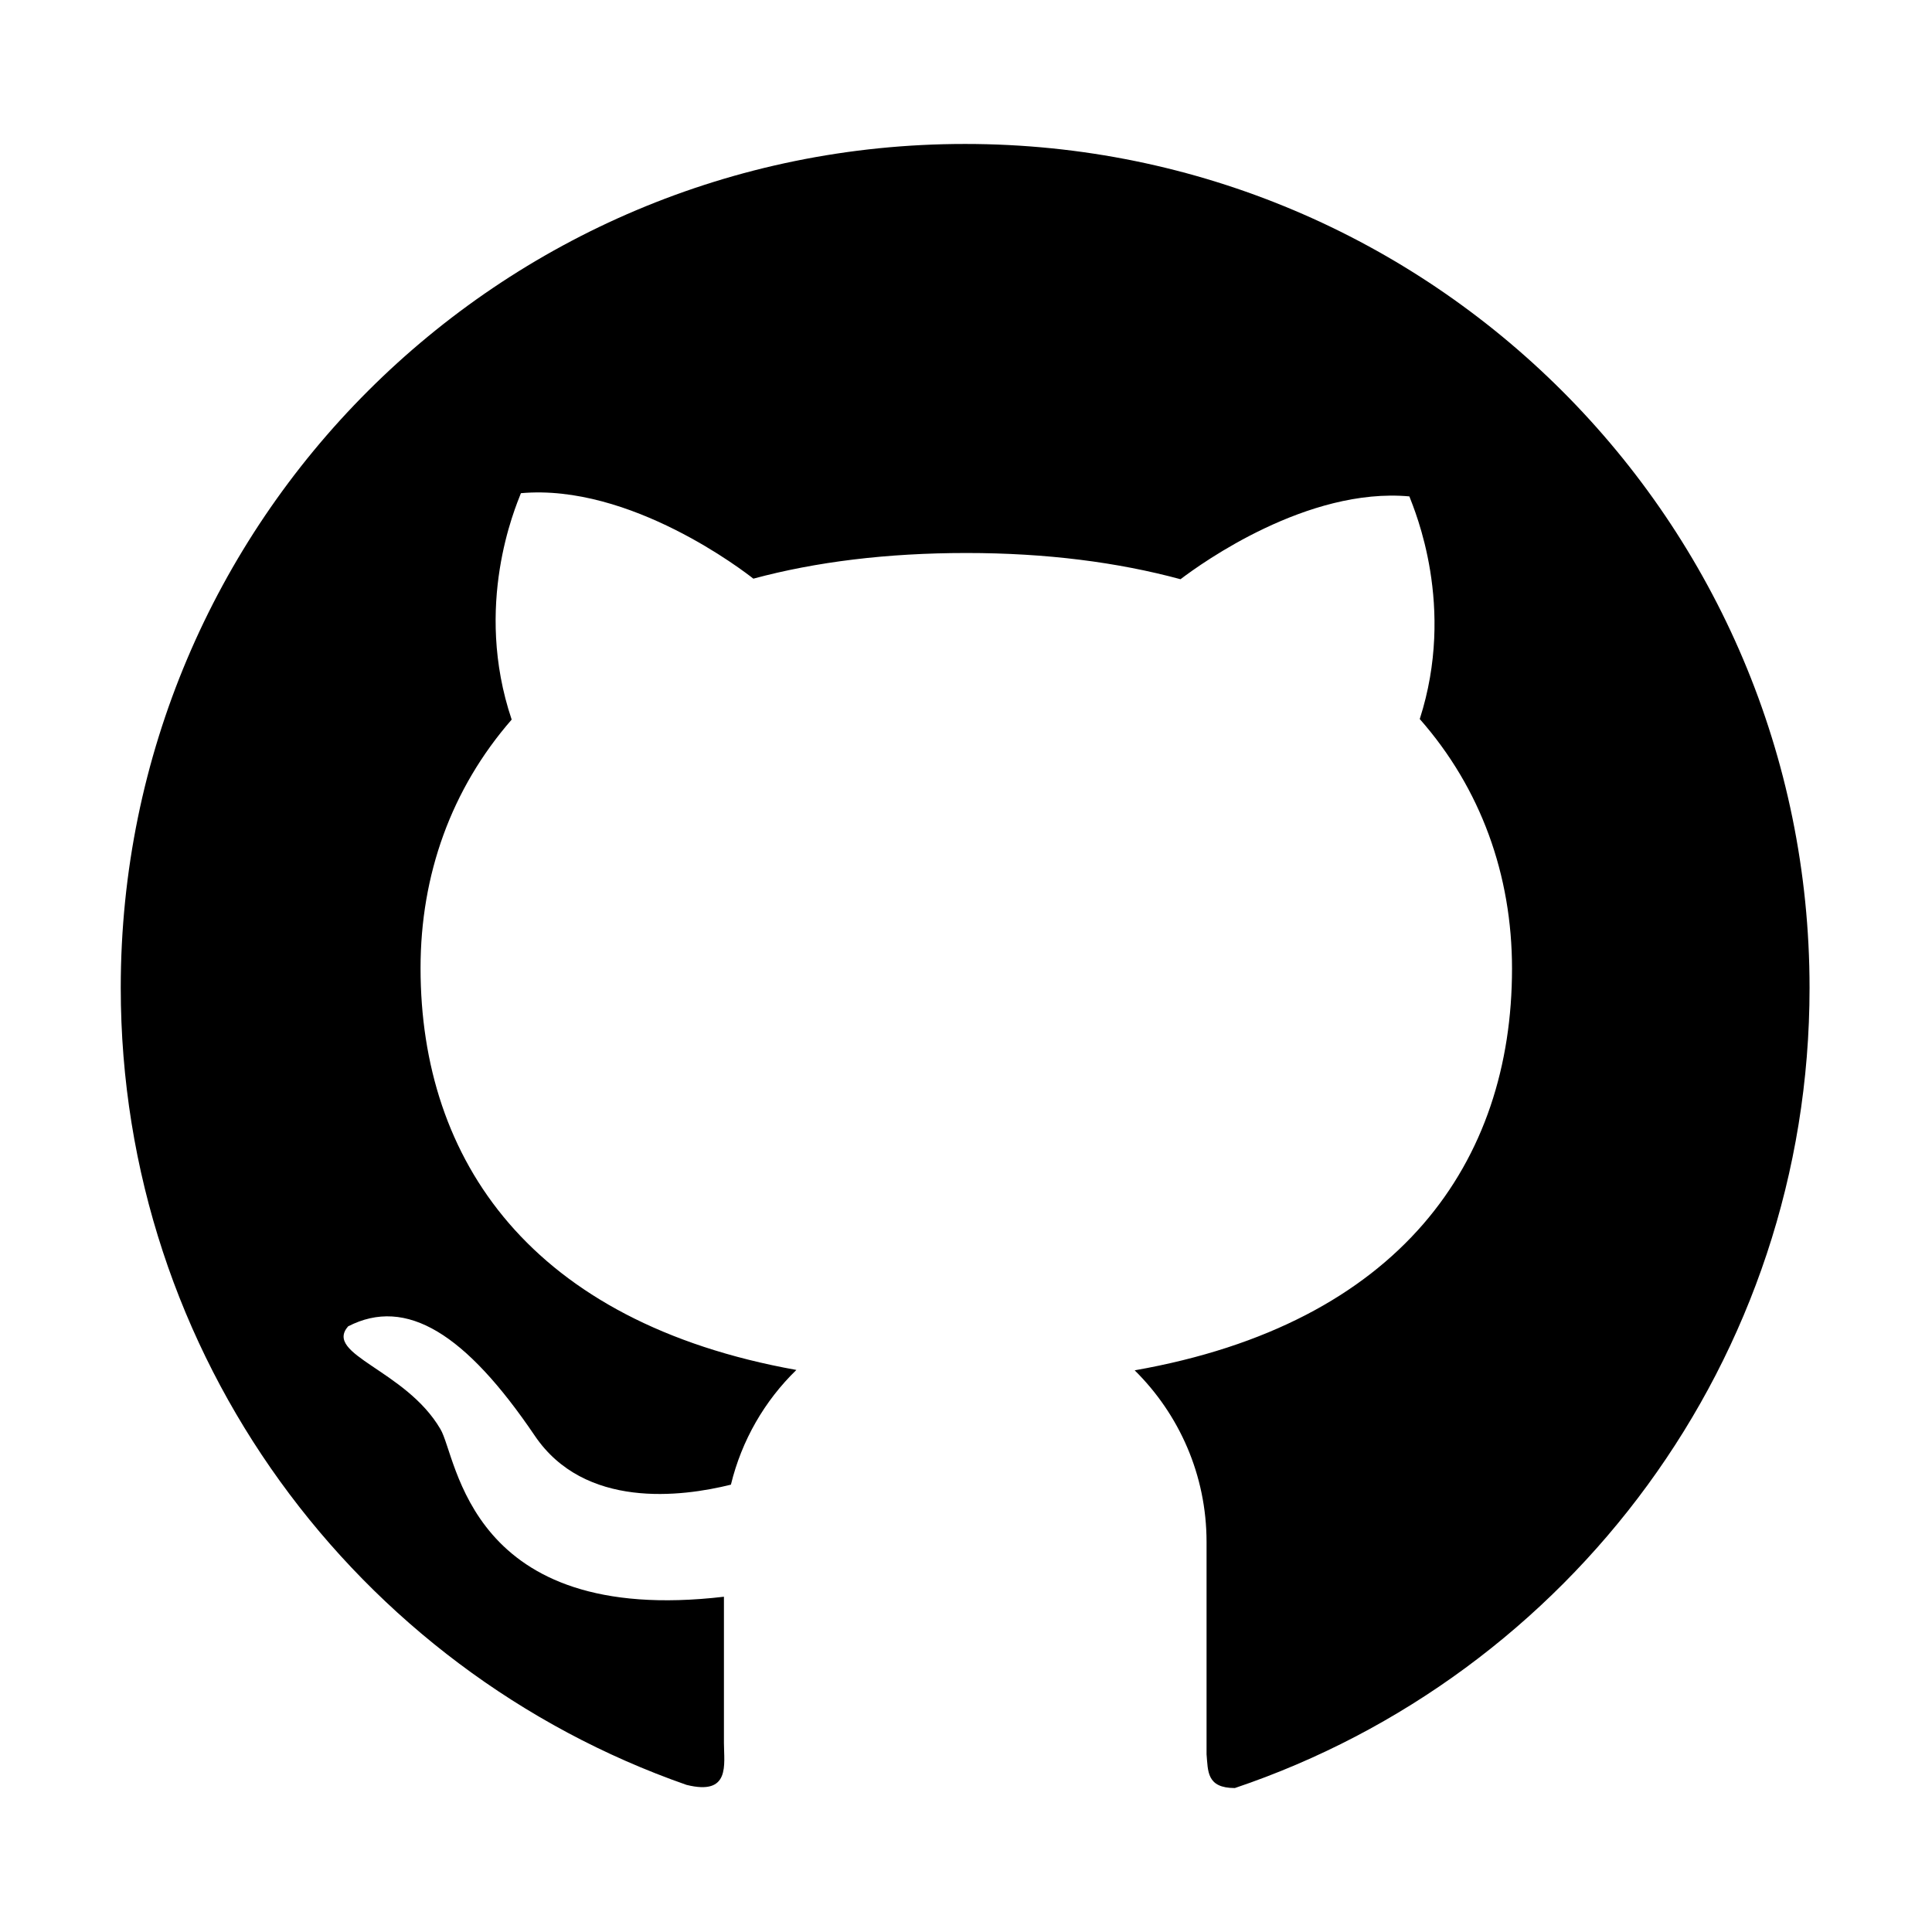
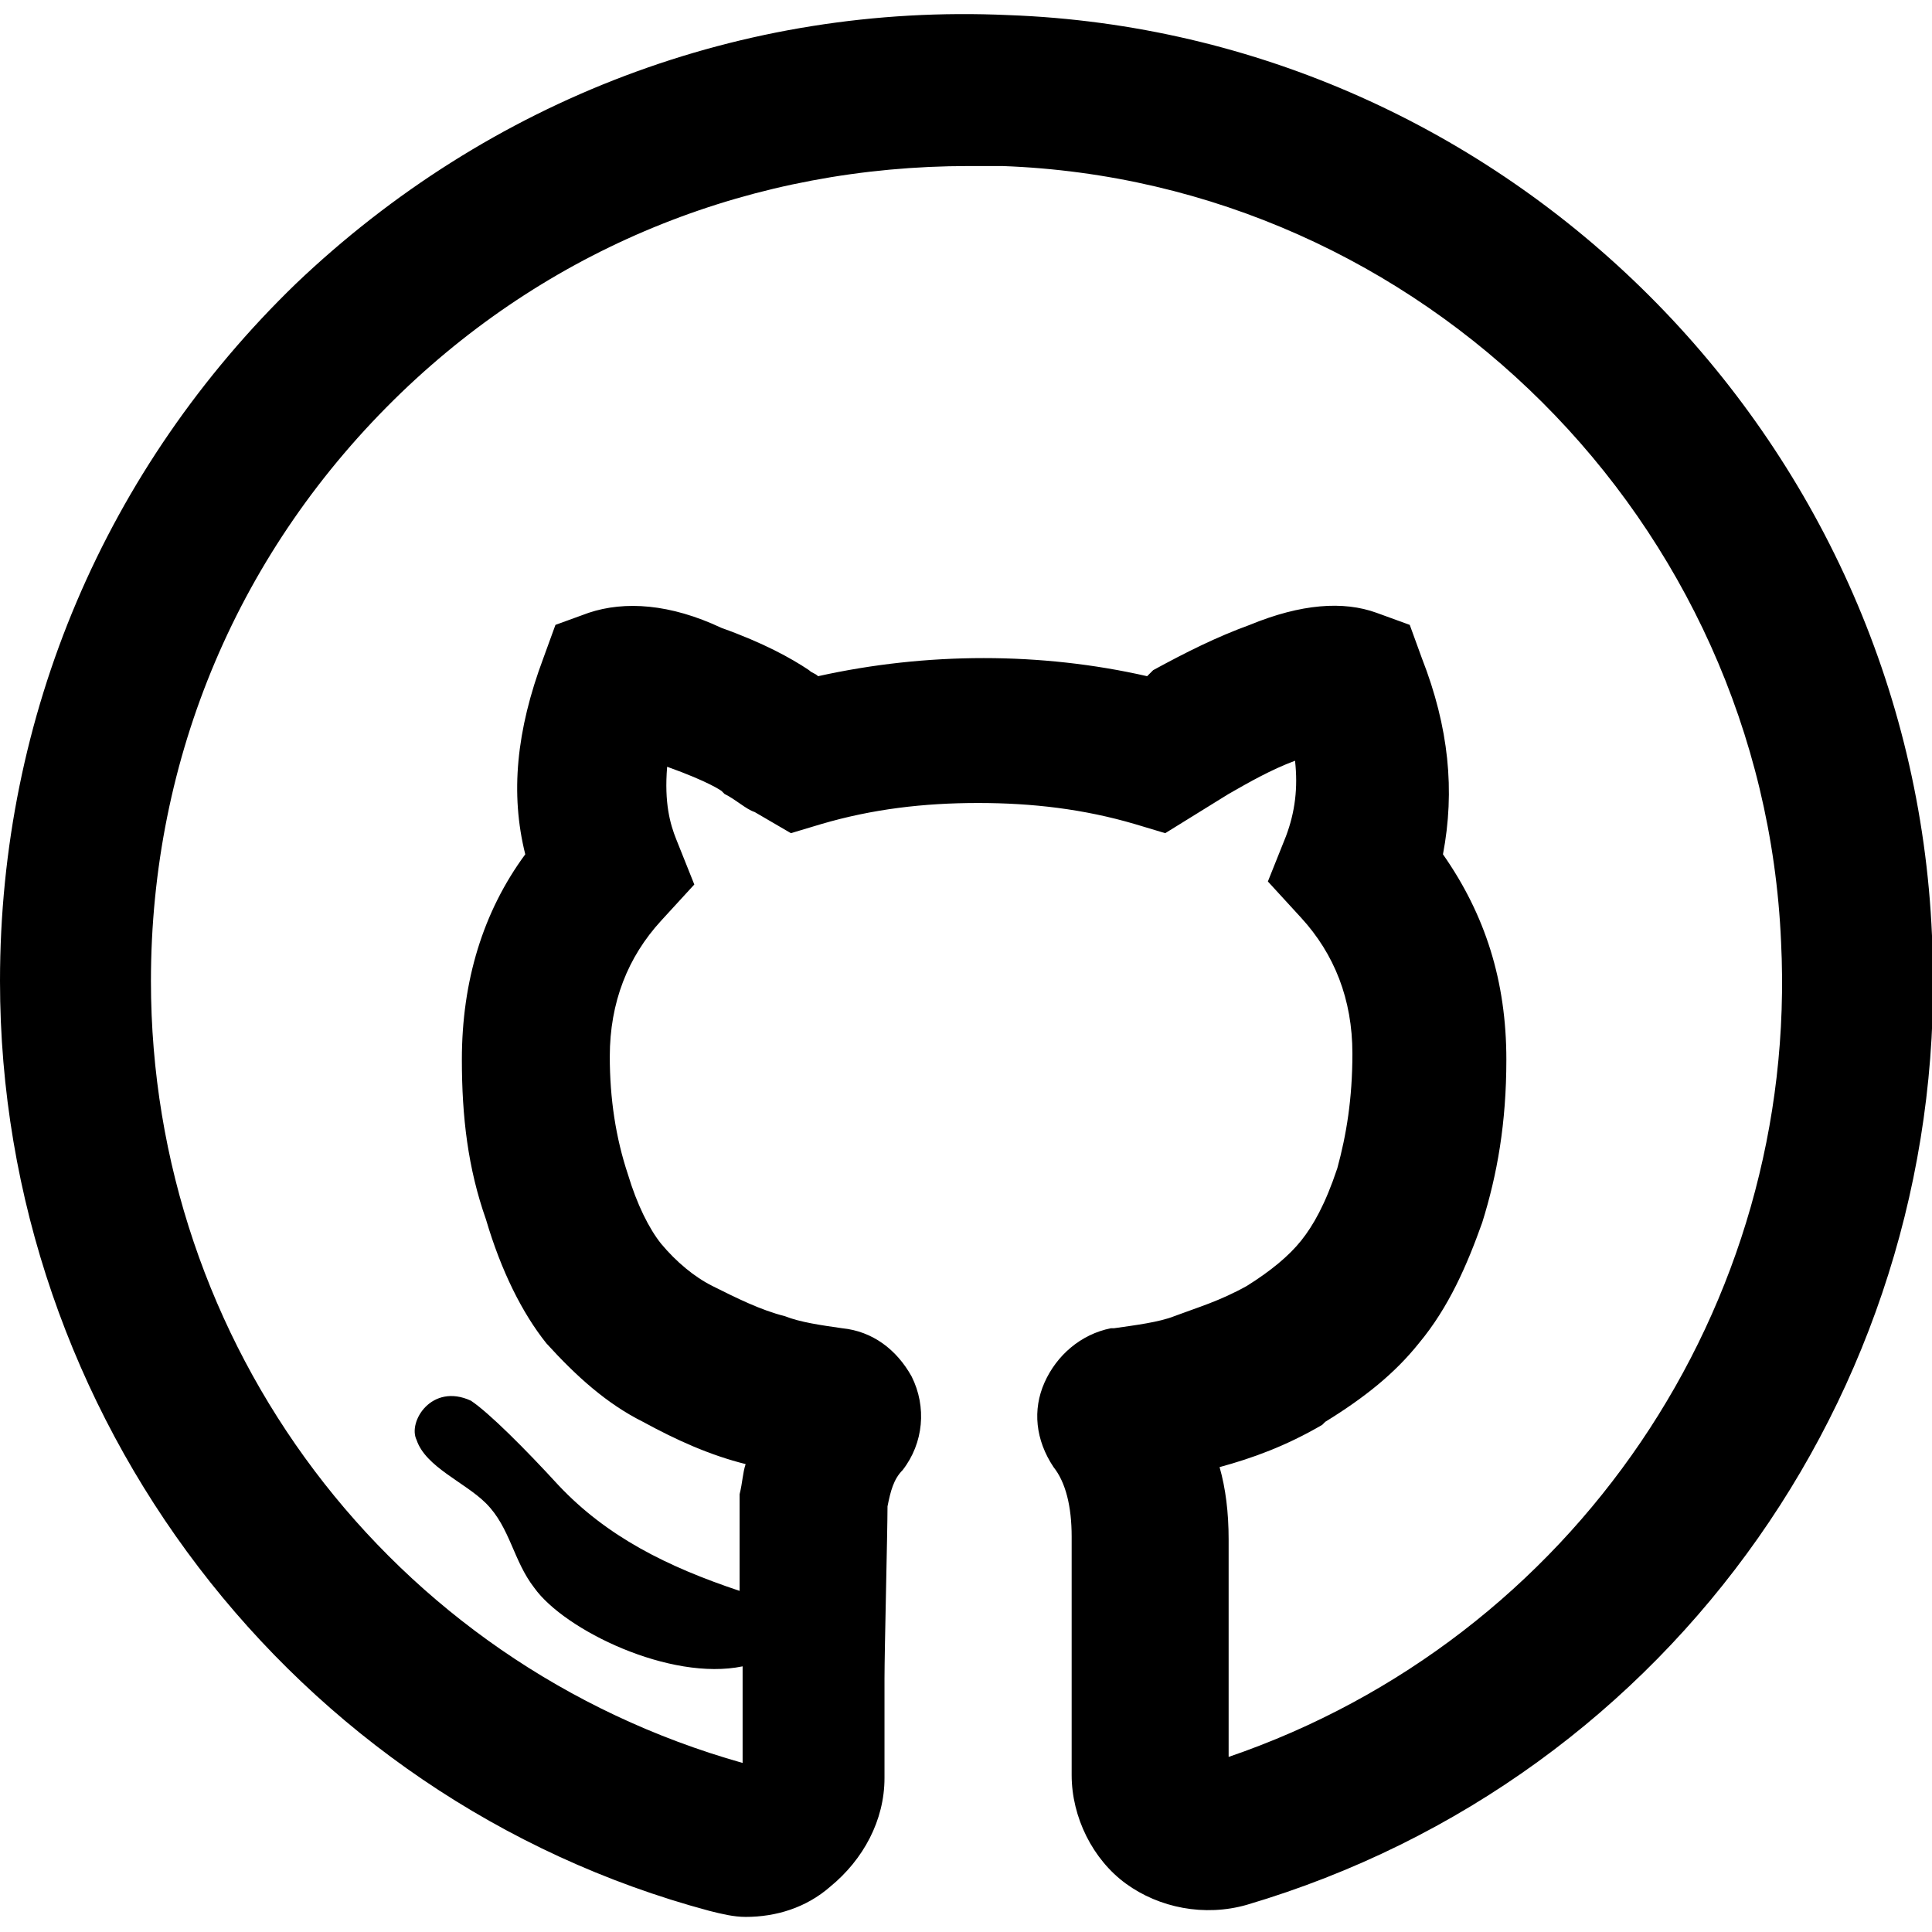
- <svg xmlns="http://www.w3.org/2000/svg" t="1684122143852" class="icon" viewBox="0 0 1024 1024" version="1.1" p-id="2364" width="64" height="64">
-   <path d="M511.6 76.3C264.3 76.2 64 276.4 64 523.5 64 718.9 189.3 885 363.8 946c23.5 5.9 19.9-10.8 19.9-22.2v-77.5c-135.7 15.9-141.2-73.9-150.3-88.9C215 726 171.5 718 184.5 703c30.9-15.9 62.4 4 98.9 57.9 26.4 39.1 77.9 32.5 104 26 5.7-23.5 17.9-44.5 34.7-60.8-140.6-25.2-199.2-111-199.2-213 0-49.5 16.3-95 48.3-131.7-20.4-60.5 1.9-112.3 4.9-120 58.1-5.2 118.5 41.6 123.2 45.3 33-8.9 70.7-13.6 112.9-13.6 42.4 0 80.2 4.9 113.5 13.9 11.3-8.6 67.3-48.8 121.3-43.9 2.9 7.7 24.7 58.3 5.5 118 32.4 36.8 48.9 82.7 48.9 132.3 0 102.2-59 188.1-200 212.9 23.5 23.2 38.1 55.4 38.1 91v112.5c0.8 9 0 17.9 15 17.9 177.1-59.7 304.6-227 304.6-424.1 0-247.2-200.4-447.3-447.5-447.3z" p-id="2365" />
+ <svg xmlns="http://www.w3.org/2000/svg" t="1688888426962" class="icon" viewBox="0 0 1024 1024" version="1.1" p-id="24999" width="64" height="64">
+   <path d="M1024 496C1012.8 232 798.4 17.6 534.4 8 393.6 1.6 259.2 52.8 156.8 150.4 56 248 0 379.2 0 520c0 230.4 155.2 433.6 376 492.8 6.4 1.6 12.8 3.2 19.2 3.2 16 0 32-4.8 44.8-16 17.6-14.4 28.8-35.2 28.8-57.6v-52.8c0-14.4 1.6-78.4 1.6-91.2 1.6-8 3.2-14.4 8-19.2 11.2-14.4 12.8-33.6 4.8-49.6-8-14.4-20.8-24-36.8-25.6-11.2-1.6-22.4-3.2-30.4-6.4-12.8-3.2-25.6-9.6-38.4-16-9.6-4.8-19.2-12.8-27.2-22.4-6.4-8-12.8-20.8-17.6-36.8-6.4-19.2-9.6-40-9.6-62.4 0-28.8 9.6-52.8 27.2-72l17.6-19.2-9.6-24c-3.2-8-6.4-19.2-4.8-38.4 22.4 8 28.8 12.8 28.8 12.8l1.6 1.6c6.4 3.2 11.2 8 16 9.6l19.2 11.2 16-4.8c27.2-8 54.4-11.2 83.2-11.2 28.8 0 56 3.2 83.2 11.2l16 4.8 33.6-20.8c11.2-6.4 22.4-12.8 35.2-17.6 1.6 14.4 0 27.2-4.8 40l-9.6 24 17.6 19.2c17.6 19.2 27.2 43.2 27.2 72 0 24-3.2 43.2-8 60.8-6.4 19.2-12.8 30.4-19.2 38.4-6.4 8-16 16-28.8 24-14.4 8-25.6 11.2-38.4 16-8 3.2-20.8 4.8-32 6.4h-1.6c-16 3.2-28.8 14.4-35.2 28.8-6.4 14.4-4.8 30.4 4.8 44.8 6.4 8 9.6 20.8 9.6 36.8v126.4c0 22.4 11.2 44.8 28.8 57.6 17.6 12.8 41.6 17.6 64 11.2C888 942.4 1035.2 729.6 1024 496zM651.2 931.2V816c0-14.4-1.6-27.2-4.8-38.4 17.6-4.8 35.2-11.2 54.4-22.4l1.6-1.6c20.8-12.8 36.8-25.6 49.6-41.6 16-19.2 25.6-41.6 33.6-64 8-25.6 12.8-52.8 12.8-86.4 0-41.6-11.2-76.8-33.6-108.8 6.4-33.6 3.2-67.2-11.2-104l-6.4-17.6-17.6-6.4c-17.6-6.4-40-4.8-67.2 6.4-17.6 6.4-33.6 14.4-51.2 24l-3.2 3.2c-56-12.8-116.8-12.8-174.4 0-1.6-1.6-3.2-1.6-4.8-3.2-9.6-6.4-24-14.4-46.4-22.4-27.2-12.8-51.2-14.4-70.4-8l-17.6 6.4-6.4 17.6c-14.4 38.4-17.6 72-9.6 104-22.4 30.4-33.6 67.2-33.6 108.8 0 30.4 3.2 57.6 12.8 84.8 8 27.2 19.2 49.6 32 65.6 16 17.6 32 32 51.2 41.6 17.6 9.6 35.2 17.6 54.4 22.4-1.6 4.8-1.6 9.6-3.2 16V843.2c-38.4-12.8-70.4-28.8-96-56-17.6-19.2-36.8-38.4-46.4-44.8-20.8-9.6-33.6 11.2-28.8 20.8 4.8 14.4 25.6 22.4 36.8 33.6 12.8 12.8 14.4 30.4 25.6 44.8 16 22.4 72 49.6 110.4 41.6v51.2C206.4 881.6 80 712 80 520c0-118.4 46.4-228.8 132.8-312C294.4 129.6 400 88 513.6 88h17.6C753.6 96 934.4 276.8 944 499.2c9.6 193.6-110.4 369.6-292.8 432z" p-id="25000" />
</svg>
